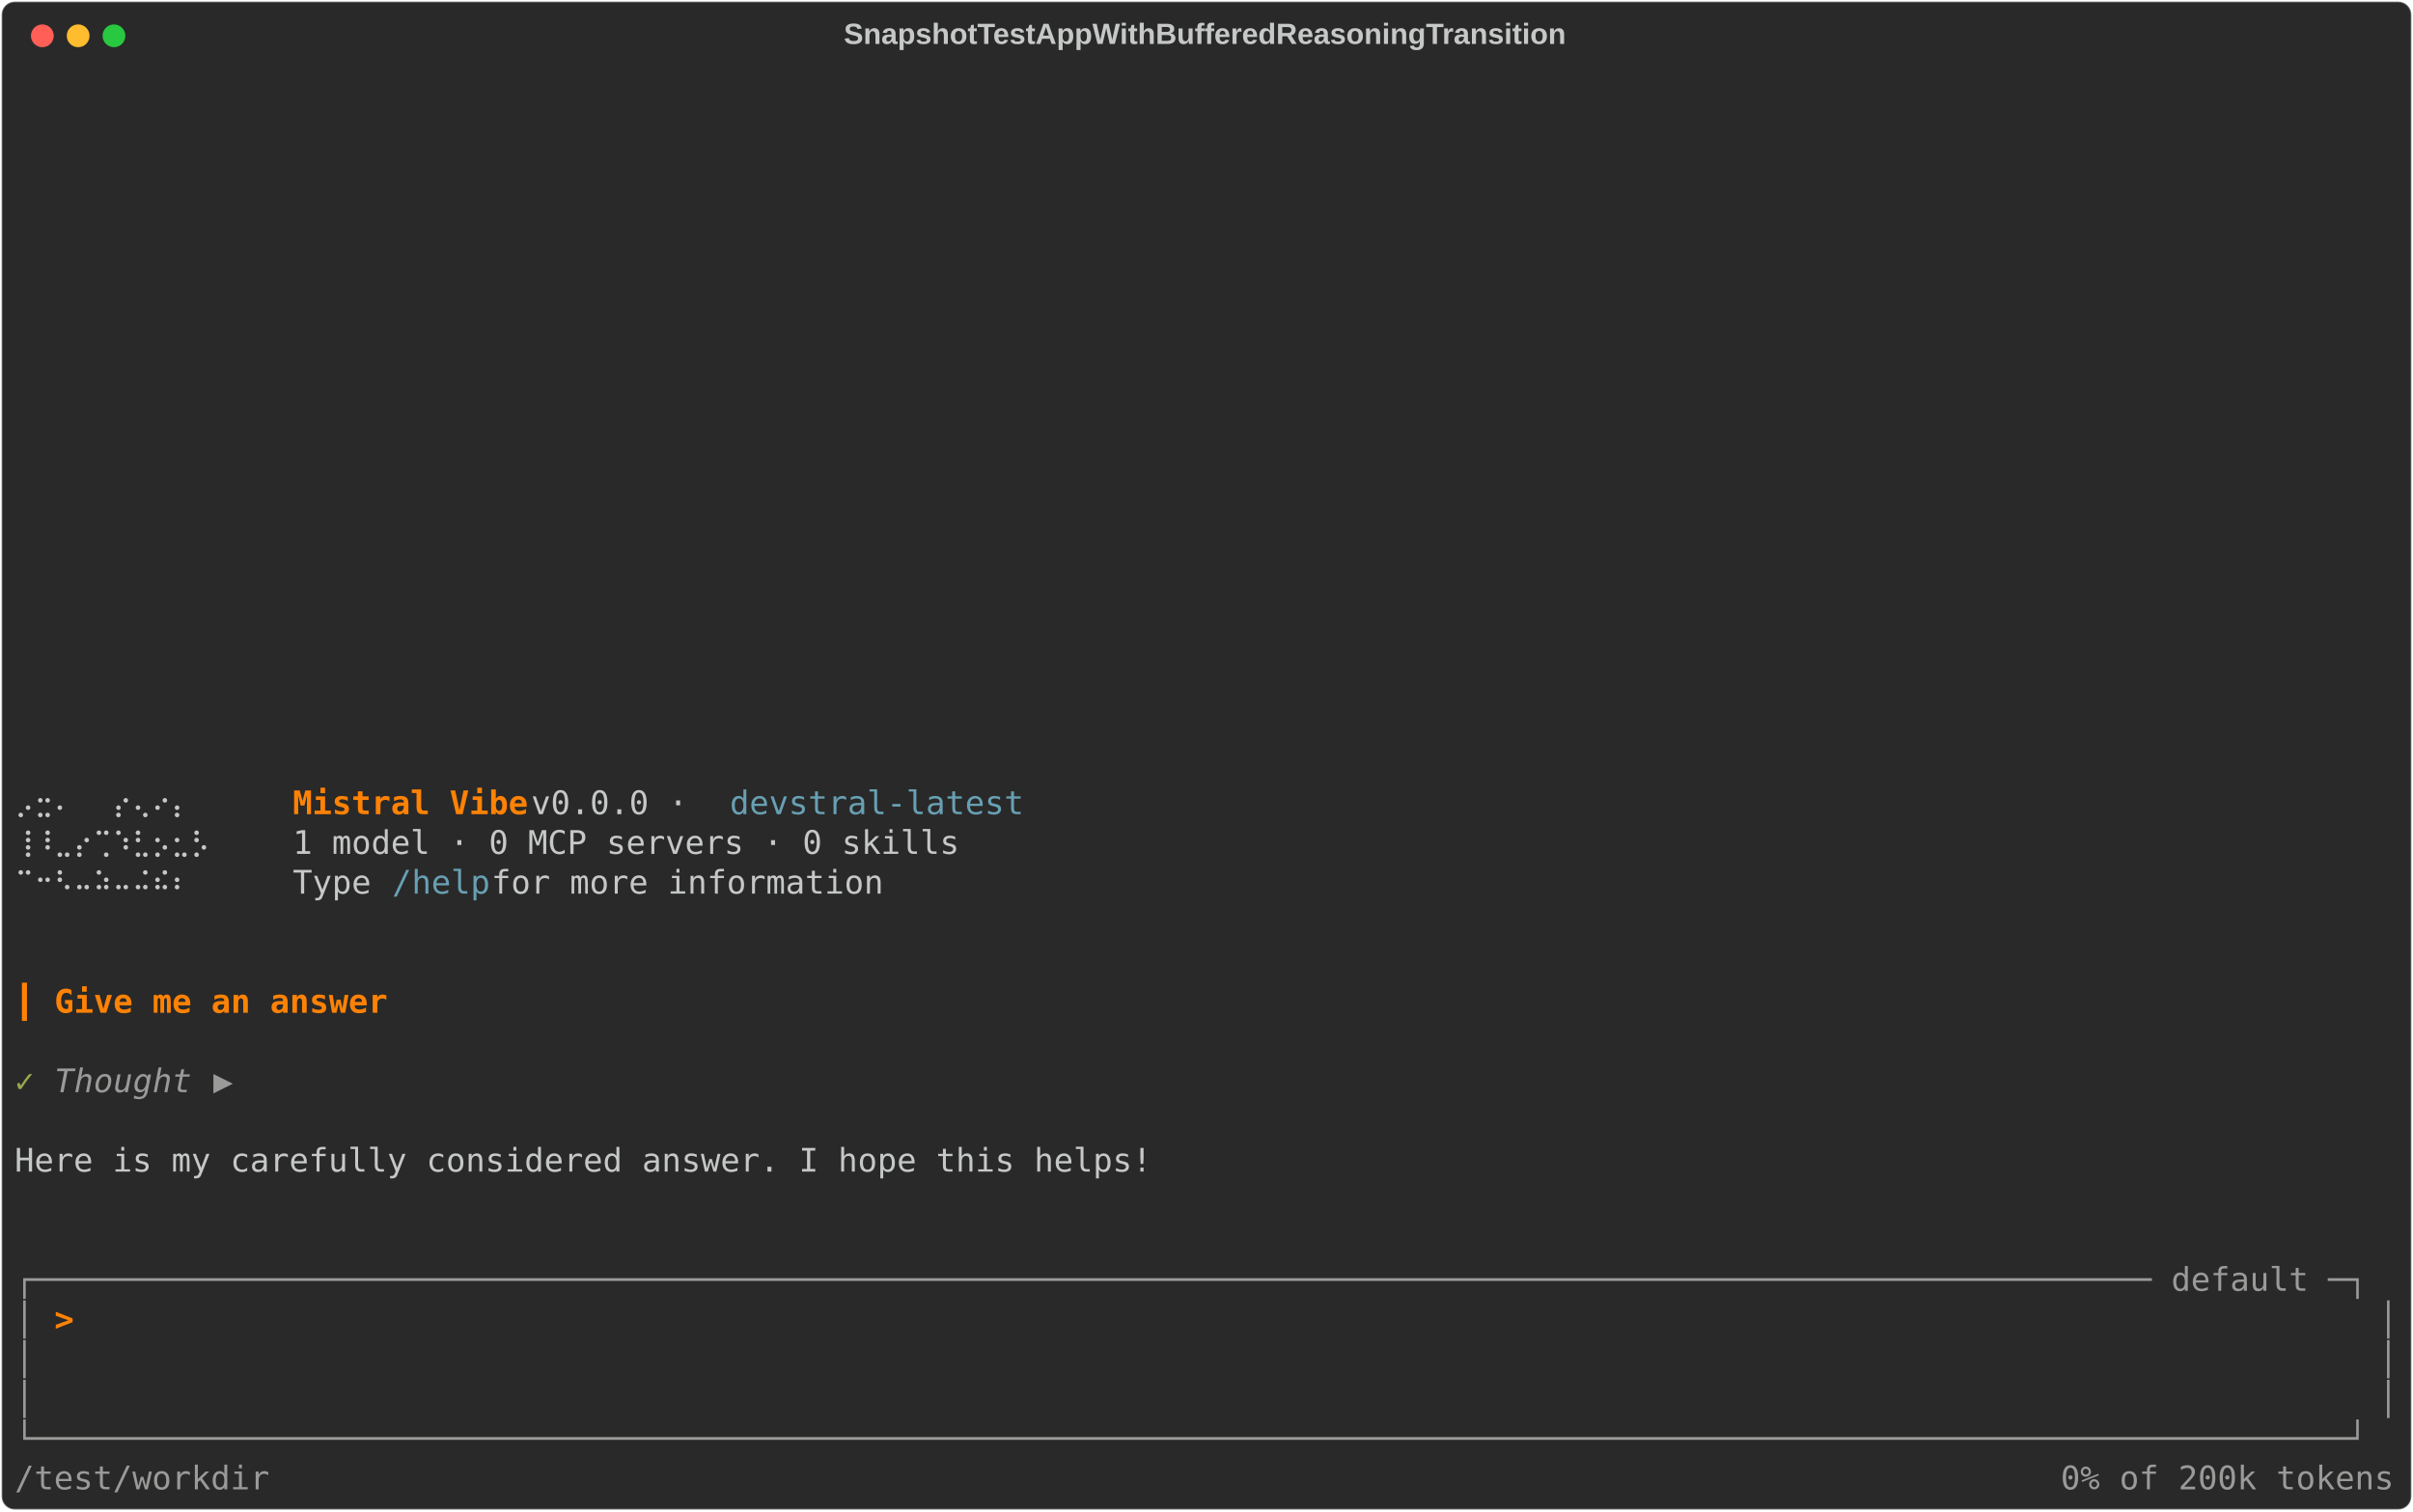
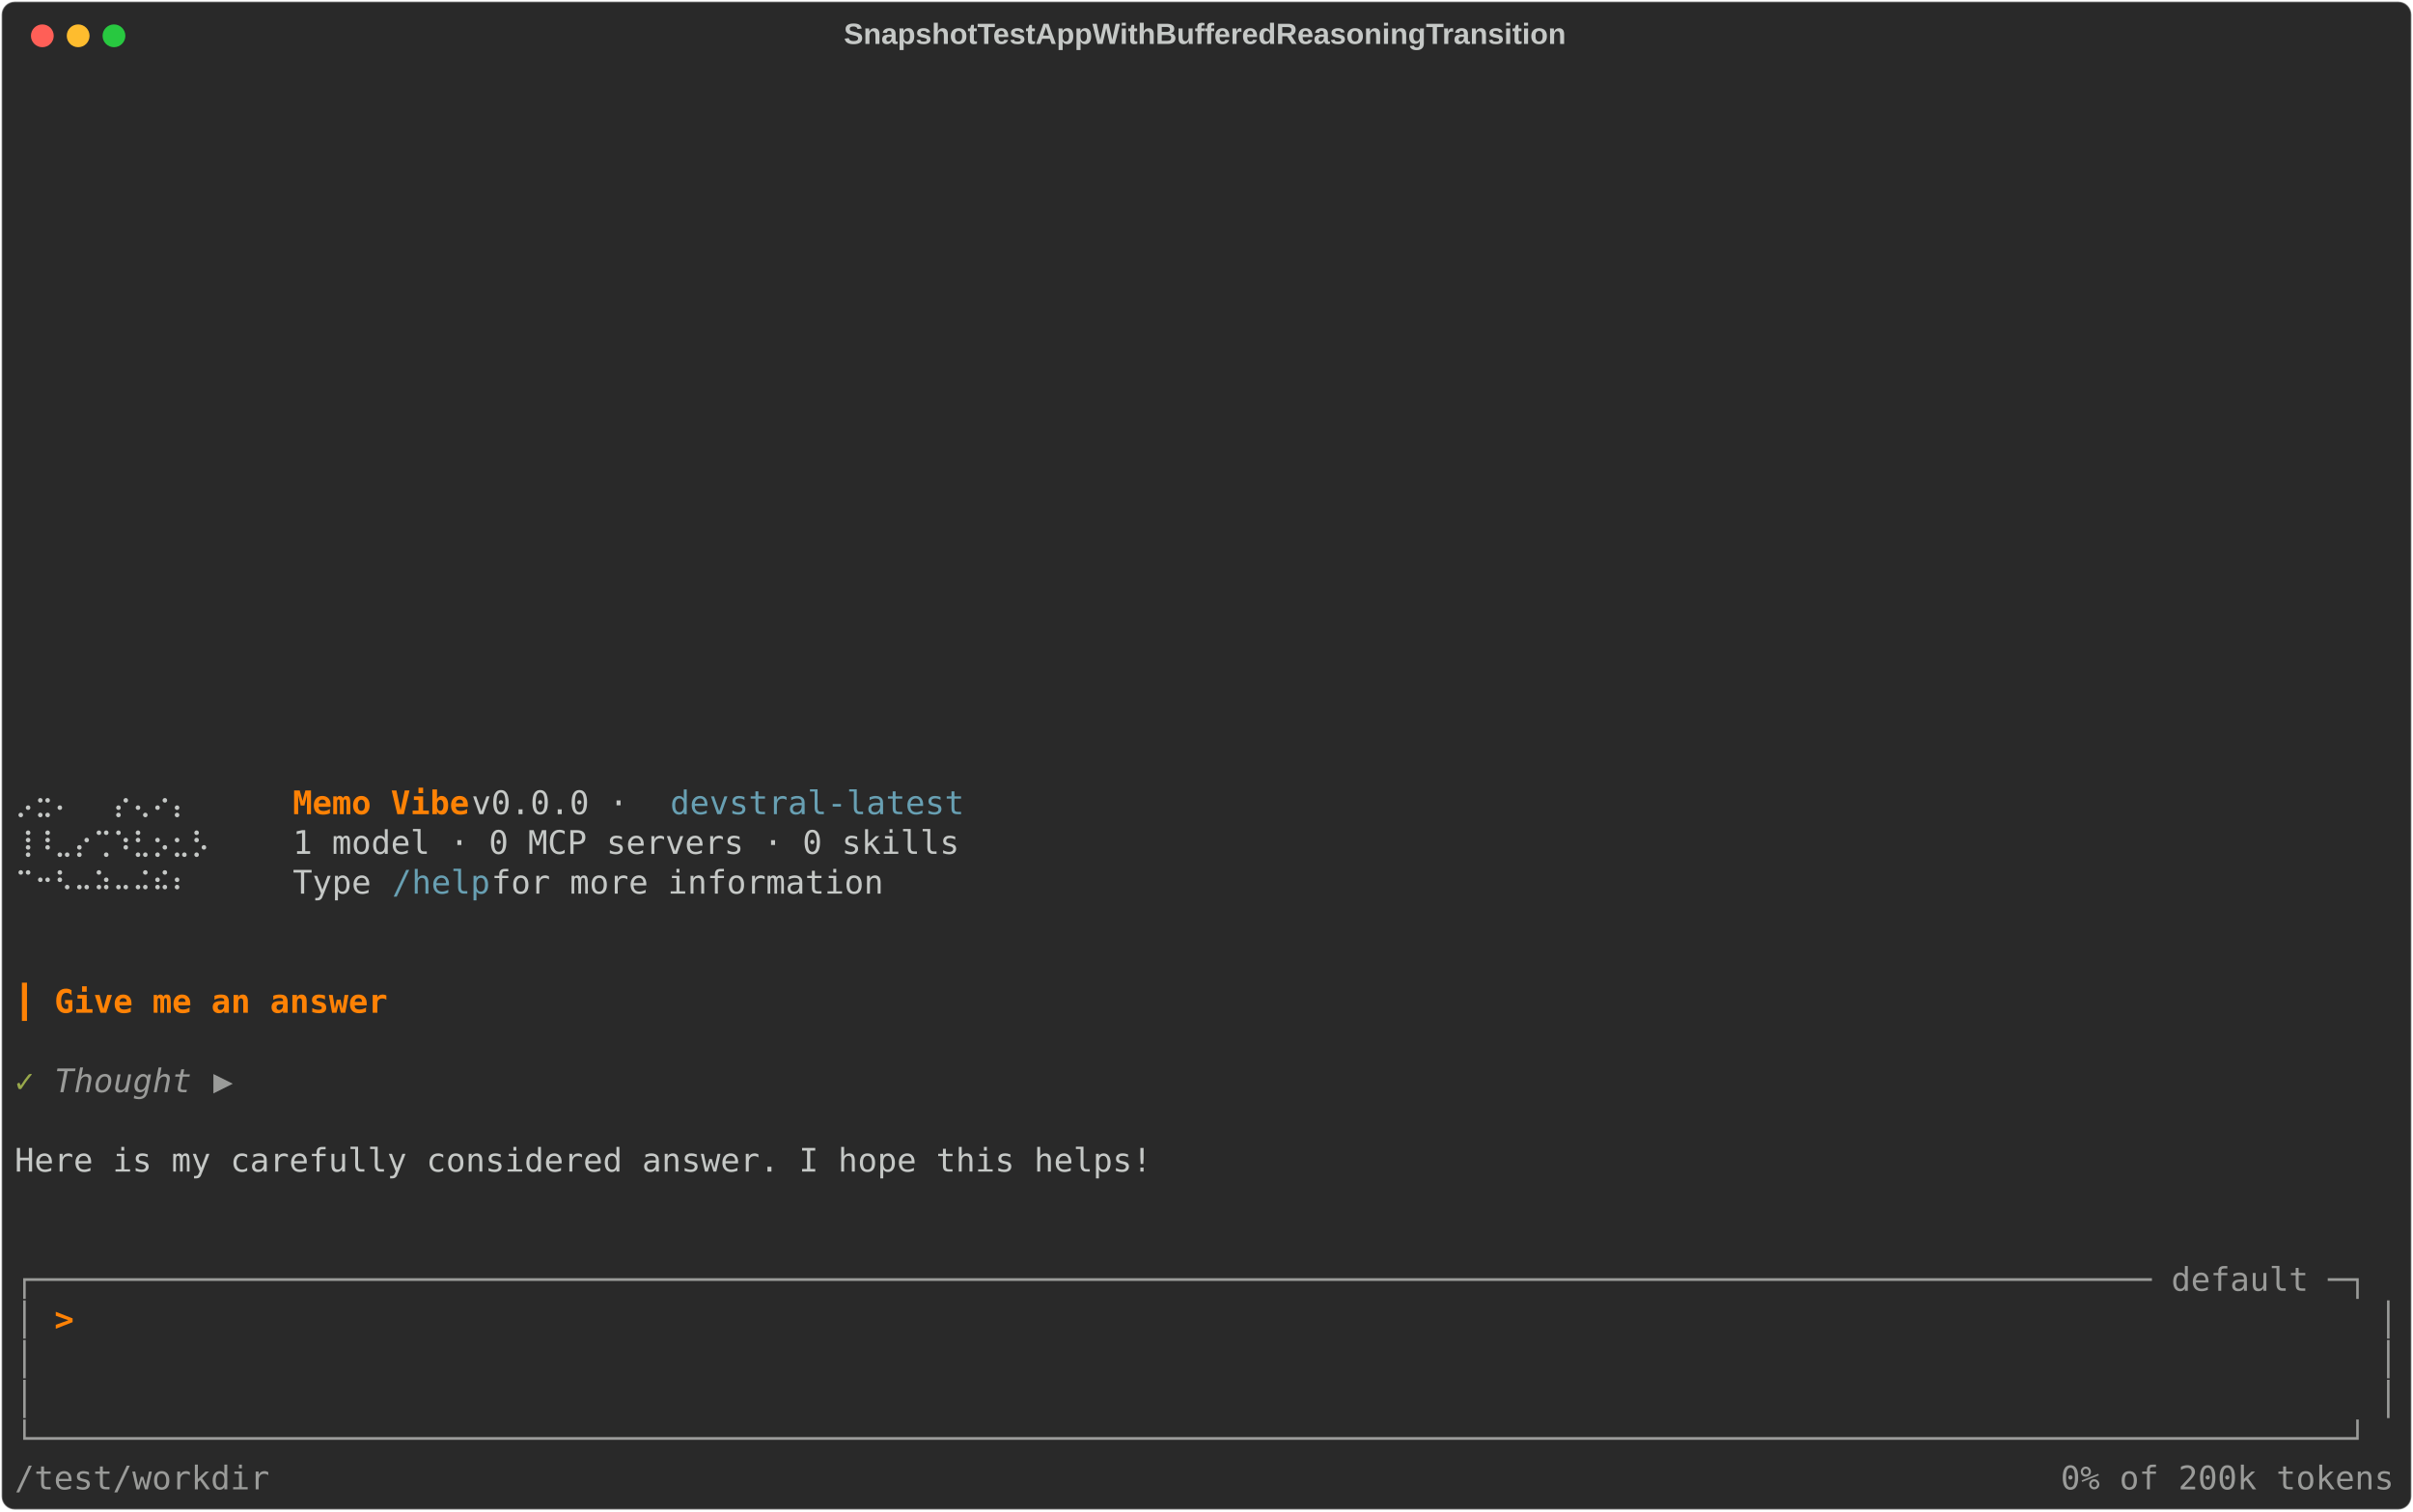
<svg xmlns="http://www.w3.org/2000/svg" class="rich-terminal" viewBox="0 0 1482 928.4">
  <style>

    @font-face {
        font-family: "Fira Code";
        src: local("FiraCode-Regular"),
                url("https://cdnjs.cloudflare.com/ajax/libs/firacode/6.2.0/woff2/FiraCode-Regular.woff2") format("woff2"),
                url("https://cdnjs.cloudflare.com/ajax/libs/firacode/6.2.0/woff/FiraCode-Regular.woff") format("woff");
        font-style: normal;
        font-weight: 400;
    }
    @font-face {
        font-family: "Fira Code";
        src: local("FiraCode-Bold"),
                url("https://cdnjs.cloudflare.com/ajax/libs/firacode/6.2.0/woff2/FiraCode-Bold.woff2") format("woff2"),
                url("https://cdnjs.cloudflare.com/ajax/libs/firacode/6.2.0/woff/FiraCode-Bold.woff") format("woff");
        font-style: bold;
        font-weight: 700;
    }

    .terminal-matrix {
        font-family: Fira Code, monospace;
        font-size: 20px;
        line-height: 24.4px;
        font-variant-east-asian: full-width;
    }

    .terminal-title {
        font-size: 18px;
        font-weight: bold;
        font-family: arial;
    }

    .terminal-r1 { fill: #c5c8c6 }
.terminal-r2 { fill: #ff8205;font-weight: bold }
.terminal-r3 { fill: #68a0b3 }
.terminal-r4 { fill: #ff8205 }
.terminal-r5 { fill: #98a84b }
.terminal-r6 { fill: #9a9b99;font-style: italic; }
.terminal-r7 { fill: #9a9b99 }
    </style>
  <defs>
    <clipPath id="terminal-clip-terminal">
      <rect x="0" y="0" width="1463.0" height="877.4" />
    </clipPath>
    <clipPath id="terminal-line-0">
      <rect x="0" y="1.5" width="1464" height="24.65" />
    </clipPath>
    <clipPath id="terminal-line-1">
      <rect x="0" y="25.9" width="1464" height="24.65" />
    </clipPath>
    <clipPath id="terminal-line-2">
      <rect x="0" y="50.3" width="1464" height="24.65" />
    </clipPath>
    <clipPath id="terminal-line-3">
      <rect x="0" y="74.7" width="1464" height="24.65" />
    </clipPath>
    <clipPath id="terminal-line-4">
      <rect x="0" y="99.1" width="1464" height="24.65" />
    </clipPath>
    <clipPath id="terminal-line-5">
      <rect x="0" y="123.5" width="1464" height="24.65" />
    </clipPath>
    <clipPath id="terminal-line-6">
      <rect x="0" y="147.9" width="1464" height="24.65" />
    </clipPath>
    <clipPath id="terminal-line-7">
      <rect x="0" y="172.3" width="1464" height="24.65" />
    </clipPath>
    <clipPath id="terminal-line-8">
      <rect x="0" y="196.7" width="1464" height="24.65" />
    </clipPath>
    <clipPath id="terminal-line-9">
      <rect x="0" y="221.1" width="1464" height="24.65" />
    </clipPath>
    <clipPath id="terminal-line-10">
      <rect x="0" y="245.5" width="1464" height="24.65" />
    </clipPath>
    <clipPath id="terminal-line-11">
      <rect x="0" y="269.9" width="1464" height="24.65" />
    </clipPath>
    <clipPath id="terminal-line-12">
      <rect x="0" y="294.3" width="1464" height="24.65" />
    </clipPath>
    <clipPath id="terminal-line-13">
      <rect x="0" y="318.7" width="1464" height="24.65" />
    </clipPath>
    <clipPath id="terminal-line-14">
      <rect x="0" y="343.1" width="1464" height="24.65" />
    </clipPath>
    <clipPath id="terminal-line-15">
      <rect x="0" y="367.5" width="1464" height="24.65" />
    </clipPath>
    <clipPath id="terminal-line-16">
      <rect x="0" y="391.9" width="1464" height="24.65" />
    </clipPath>
    <clipPath id="terminal-line-17">
      <rect x="0" y="416.3" width="1464" height="24.65" />
    </clipPath>
    <clipPath id="terminal-line-18">
      <rect x="0" y="440.7" width="1464" height="24.65" />
    </clipPath>
    <clipPath id="terminal-line-19">
      <rect x="0" y="465.1" width="1464" height="24.65" />
    </clipPath>
    <clipPath id="terminal-line-20">
      <rect x="0" y="489.5" width="1464" height="24.65" />
    </clipPath>
    <clipPath id="terminal-line-21">
      <rect x="0" y="513.9" width="1464" height="24.65" />
    </clipPath>
    <clipPath id="terminal-line-22">
      <rect x="0" y="538.3" width="1464" height="24.65" />
    </clipPath>
    <clipPath id="terminal-line-23">
      <rect x="0" y="562.7" width="1464" height="24.65" />
    </clipPath>
    <clipPath id="terminal-line-24">
      <rect x="0" y="587.1" width="1464" height="24.65" />
    </clipPath>
    <clipPath id="terminal-line-25">
      <rect x="0" y="611.5" width="1464" height="24.65" />
    </clipPath>
    <clipPath id="terminal-line-26">
      <rect x="0" y="635.9" width="1464" height="24.65" />
    </clipPath>
    <clipPath id="terminal-line-27">
      <rect x="0" y="660.3" width="1464" height="24.65" />
    </clipPath>
    <clipPath id="terminal-line-28">
      <rect x="0" y="684.7" width="1464" height="24.65" />
    </clipPath>
    <clipPath id="terminal-line-29">
      <rect x="0" y="709.1" width="1464" height="24.65" />
    </clipPath>
    <clipPath id="terminal-line-30">
      <rect x="0" y="733.5" width="1464" height="24.65" />
    </clipPath>
    <clipPath id="terminal-line-31">
      <rect x="0" y="757.9" width="1464" height="24.65" />
    </clipPath>
    <clipPath id="terminal-line-32">
      <rect x="0" y="782.3" width="1464" height="24.65" />
    </clipPath>
    <clipPath id="terminal-line-33">
      <rect x="0" y="806.7" width="1464" height="24.65" />
    </clipPath>
    <clipPath id="terminal-line-34">
      <rect x="0" y="831.1" width="1464" height="24.65" />
    </clipPath>
  </defs>
  <rect fill="#292929" stroke="rgba(255,255,255,0.35)" stroke-width="1" x="1" y="1" width="1480" height="926.4" rx="8" />
  <text class="terminal-title" fill="#c5c8c6" text-anchor="middle" x="740" y="27">SnapshotTestAppWithBufferedReasoningTransition</text>
  <g transform="translate(26,22)">
    <circle cx="0" cy="0" r="7" fill="#ff5f57" />
    <circle cx="22" cy="0" r="7" fill="#febc2e" />
    <circle cx="44" cy="0" r="7" fill="#28c840" />
  </g>
  <g transform="translate(9, 41)" clip-path="url(#terminal-clip-terminal)">
    <g class="terminal-matrix">
      <text class="terminal-r1" x="1464" y="20" textLength="12.2" clip-path="url(#terminal-line-0)">
</text>
      <text class="terminal-r1" x="1464" y="44.4" textLength="12.2" clip-path="url(#terminal-line-1)">
</text>
      <text class="terminal-r1" x="1464" y="68.8" textLength="12.2" clip-path="url(#terminal-line-2)">
</text>
      <text class="terminal-r1" x="1464" y="93.2" textLength="12.2" clip-path="url(#terminal-line-3)">
</text>
      <text class="terminal-r1" x="1464" y="117.6" textLength="12.2" clip-path="url(#terminal-line-4)">
</text>
      <text class="terminal-r1" x="1464" y="142" textLength="12.2" clip-path="url(#terminal-line-5)">
</text>
      <text class="terminal-r1" x="1464" y="166.4" textLength="12.2" clip-path="url(#terminal-line-6)">
</text>
      <text class="terminal-r1" x="1464" y="190.8" textLength="12.2" clip-path="url(#terminal-line-7)">
</text>
      <text class="terminal-r1" x="1464" y="215.2" textLength="12.2" clip-path="url(#terminal-line-8)">
</text>
      <text class="terminal-r1" x="1464" y="239.6" textLength="12.2" clip-path="url(#terminal-line-9)">
</text>
      <text class="terminal-r1" x="1464" y="264" textLength="12.2" clip-path="url(#terminal-line-10)">
</text>
      <text class="terminal-r1" x="1464" y="288.4" textLength="12.2" clip-path="url(#terminal-line-11)">
</text>
      <text class="terminal-r1" x="1464" y="312.8" textLength="12.2" clip-path="url(#terminal-line-12)">
</text>
      <text class="terminal-r1" x="1464" y="337.2" textLength="12.2" clip-path="url(#terminal-line-13)">
</text>
      <text class="terminal-r1" x="1464" y="361.6" textLength="12.2" clip-path="url(#terminal-line-14)">
</text>
      <text class="terminal-r1" x="1464" y="386" textLength="12.2" clip-path="url(#terminal-line-15)">
</text>
      <text class="terminal-r1" x="1464" y="410.4" textLength="12.2" clip-path="url(#terminal-line-16)">
</text>
      <text class="terminal-r1" x="1464" y="434.8" textLength="12.2" clip-path="url(#terminal-line-17)">
</text>
      <text class="terminal-r1" x="0" y="459.2" textLength="134.2" clip-path="url(#terminal-line-18)">  ⡠⣒⠄  ⡔⢄⠔⡄</text>
-       <text class="terminal-r2" x="170.8" y="459.2" textLength="146.4" clip-path="url(#terminal-line-18)">Mistral Vibe</text>
-       <text class="terminal-r1" x="317.2" y="459.2" textLength="122" clip-path="url(#terminal-line-18)"> v0.0.0 · </text>
-       <text class="terminal-r3" x="439.2" y="459.2" textLength="183" clip-path="url(#terminal-line-18)">devstral-latest</text>
+       <text class="terminal-r2" x="170.8" y="459.2" textLength="109.8" clip-path="url(#terminal-line-18)">Memo Vibe</text>
+       <text class="terminal-r1" x="280.6" y="459.2" textLength="122" clip-path="url(#terminal-line-18)"> v0.0.0 · </text>
+       <text class="terminal-r3" x="402.6" y="459.2" textLength="183" clip-path="url(#terminal-line-18)">devstral-latest</text>
      <text class="terminal-r1" x="1464" y="459.2" textLength="12.2" clip-path="url(#terminal-line-18)">
</text>
      <text class="terminal-r1" x="0" y="483.6" textLength="134.2" clip-path="url(#terminal-line-19)"> ⢸⠸⣀⡔⢉⠱⣃⡢⣂⡣</text>
      <text class="terminal-r1" x="170.8" y="483.6" textLength="414.8" clip-path="url(#terminal-line-19)">1 model · 0 MCP servers · 0 skills</text>
      <text class="terminal-r1" x="1464" y="483.6" textLength="12.2" clip-path="url(#terminal-line-19)">
</text>
      <text class="terminal-r1" x="0" y="508" textLength="134.2" clip-path="url(#terminal-line-20)">  ⠉⠒⠣⠤⠵⠤⠬⠮⠆</text>
      <text class="terminal-r1" x="170.8" y="508" textLength="61" clip-path="url(#terminal-line-20)">Type </text>
      <text class="terminal-r3" x="231.8" y="508" textLength="61" clip-path="url(#terminal-line-20)">/help</text>
      <text class="terminal-r1" x="292.8" y="508" textLength="256.2" clip-path="url(#terminal-line-20)"> for more information</text>
      <text class="terminal-r1" x="1464" y="508" textLength="12.2" clip-path="url(#terminal-line-20)">
</text>
      <text class="terminal-r1" x="1464" y="532.4" textLength="12.2" clip-path="url(#terminal-line-21)">
</text>
      <text class="terminal-r1" x="1464" y="556.8" textLength="12.2" clip-path="url(#terminal-line-22)">
</text>
      <text class="terminal-r4" x="0" y="581.2" textLength="12.2" clip-path="url(#terminal-line-23)">┃</text>
      <text class="terminal-r2" x="24.4" y="581.2" textLength="207.4" clip-path="url(#terminal-line-23)">Give me an answer</text>
      <text class="terminal-r1" x="1464" y="581.2" textLength="12.2" clip-path="url(#terminal-line-23)">
</text>
      <text class="terminal-r1" x="1464" y="605.6" textLength="12.2" clip-path="url(#terminal-line-24)">
</text>
      <text class="terminal-r5" x="0" y="630" textLength="12.2" clip-path="url(#terminal-line-25)">✓</text>
      <text class="terminal-r6" x="24.4" y="630" textLength="85.4" clip-path="url(#terminal-line-25)">Thought</text>
      <text class="terminal-r6" x="122" y="630" textLength="12.2" clip-path="url(#terminal-line-25)">▶</text>
      <text class="terminal-r1" x="1464" y="630" textLength="12.2" clip-path="url(#terminal-line-25)">
</text>
      <text class="terminal-r1" x="1464" y="654.4" textLength="12.2" clip-path="url(#terminal-line-26)">
</text>
      <text class="terminal-r1" x="0" y="678.8" textLength="707.6" clip-path="url(#terminal-line-27)">Here is my carefully considered answer. I hope this helps!</text>
      <text class="terminal-r1" x="1464" y="678.8" textLength="12.2" clip-path="url(#terminal-line-27)">
</text>
      <text class="terminal-r1" x="1464" y="703.2" textLength="12.2" clip-path="url(#terminal-line-28)">
</text>
      <text class="terminal-r1" x="1464" y="727.6" textLength="12.2" clip-path="url(#terminal-line-29)">
</text>
      <text class="terminal-r7" x="0" y="752" textLength="1464" clip-path="url(#terminal-line-30)">┌──────────────────────────────────────────────────────────────────────────────────────────────────────────── default ─┐</text>
      <text class="terminal-r1" x="1464" y="752" textLength="12.2" clip-path="url(#terminal-line-30)">
</text>
      <text class="terminal-r7" x="0" y="776.4" textLength="12.2" clip-path="url(#terminal-line-31)">│</text>
      <text class="terminal-r2" x="24.4" y="776.4" textLength="12.2" clip-path="url(#terminal-line-31)">&gt;</text>
      <text class="terminal-r7" x="1451.8" y="776.4" textLength="12.2" clip-path="url(#terminal-line-31)">│</text>
      <text class="terminal-r1" x="1464" y="776.4" textLength="12.2" clip-path="url(#terminal-line-31)">
</text>
      <text class="terminal-r7" x="0" y="800.8" textLength="12.2" clip-path="url(#terminal-line-32)">│</text>
      <text class="terminal-r7" x="1451.8" y="800.8" textLength="12.2" clip-path="url(#terminal-line-32)">│</text>
      <text class="terminal-r1" x="1464" y="800.8" textLength="12.2" clip-path="url(#terminal-line-32)">
</text>
      <text class="terminal-r7" x="0" y="825.2" textLength="12.2" clip-path="url(#terminal-line-33)">│</text>
      <text class="terminal-r7" x="1451.8" y="825.2" textLength="12.2" clip-path="url(#terminal-line-33)">│</text>
      <text class="terminal-r1" x="1464" y="825.2" textLength="12.2" clip-path="url(#terminal-line-33)">
</text>
      <text class="terminal-r7" x="0" y="849.6" textLength="1464" clip-path="url(#terminal-line-34)">└──────────────────────────────────────────────────────────────────────────────────────────────────────────────────────┘</text>
      <text class="terminal-r1" x="1464" y="849.6" textLength="12.2" clip-path="url(#terminal-line-34)">
</text>
      <text class="terminal-r7" x="0" y="874" textLength="158.6" clip-path="url(#terminal-line-35)">/test/workdir</text>
      <text class="terminal-r7" x="1256.6" y="874" textLength="207.4" clip-path="url(#terminal-line-35)">0% of 200k tokens</text>
    </g>
  </g>
</svg>
